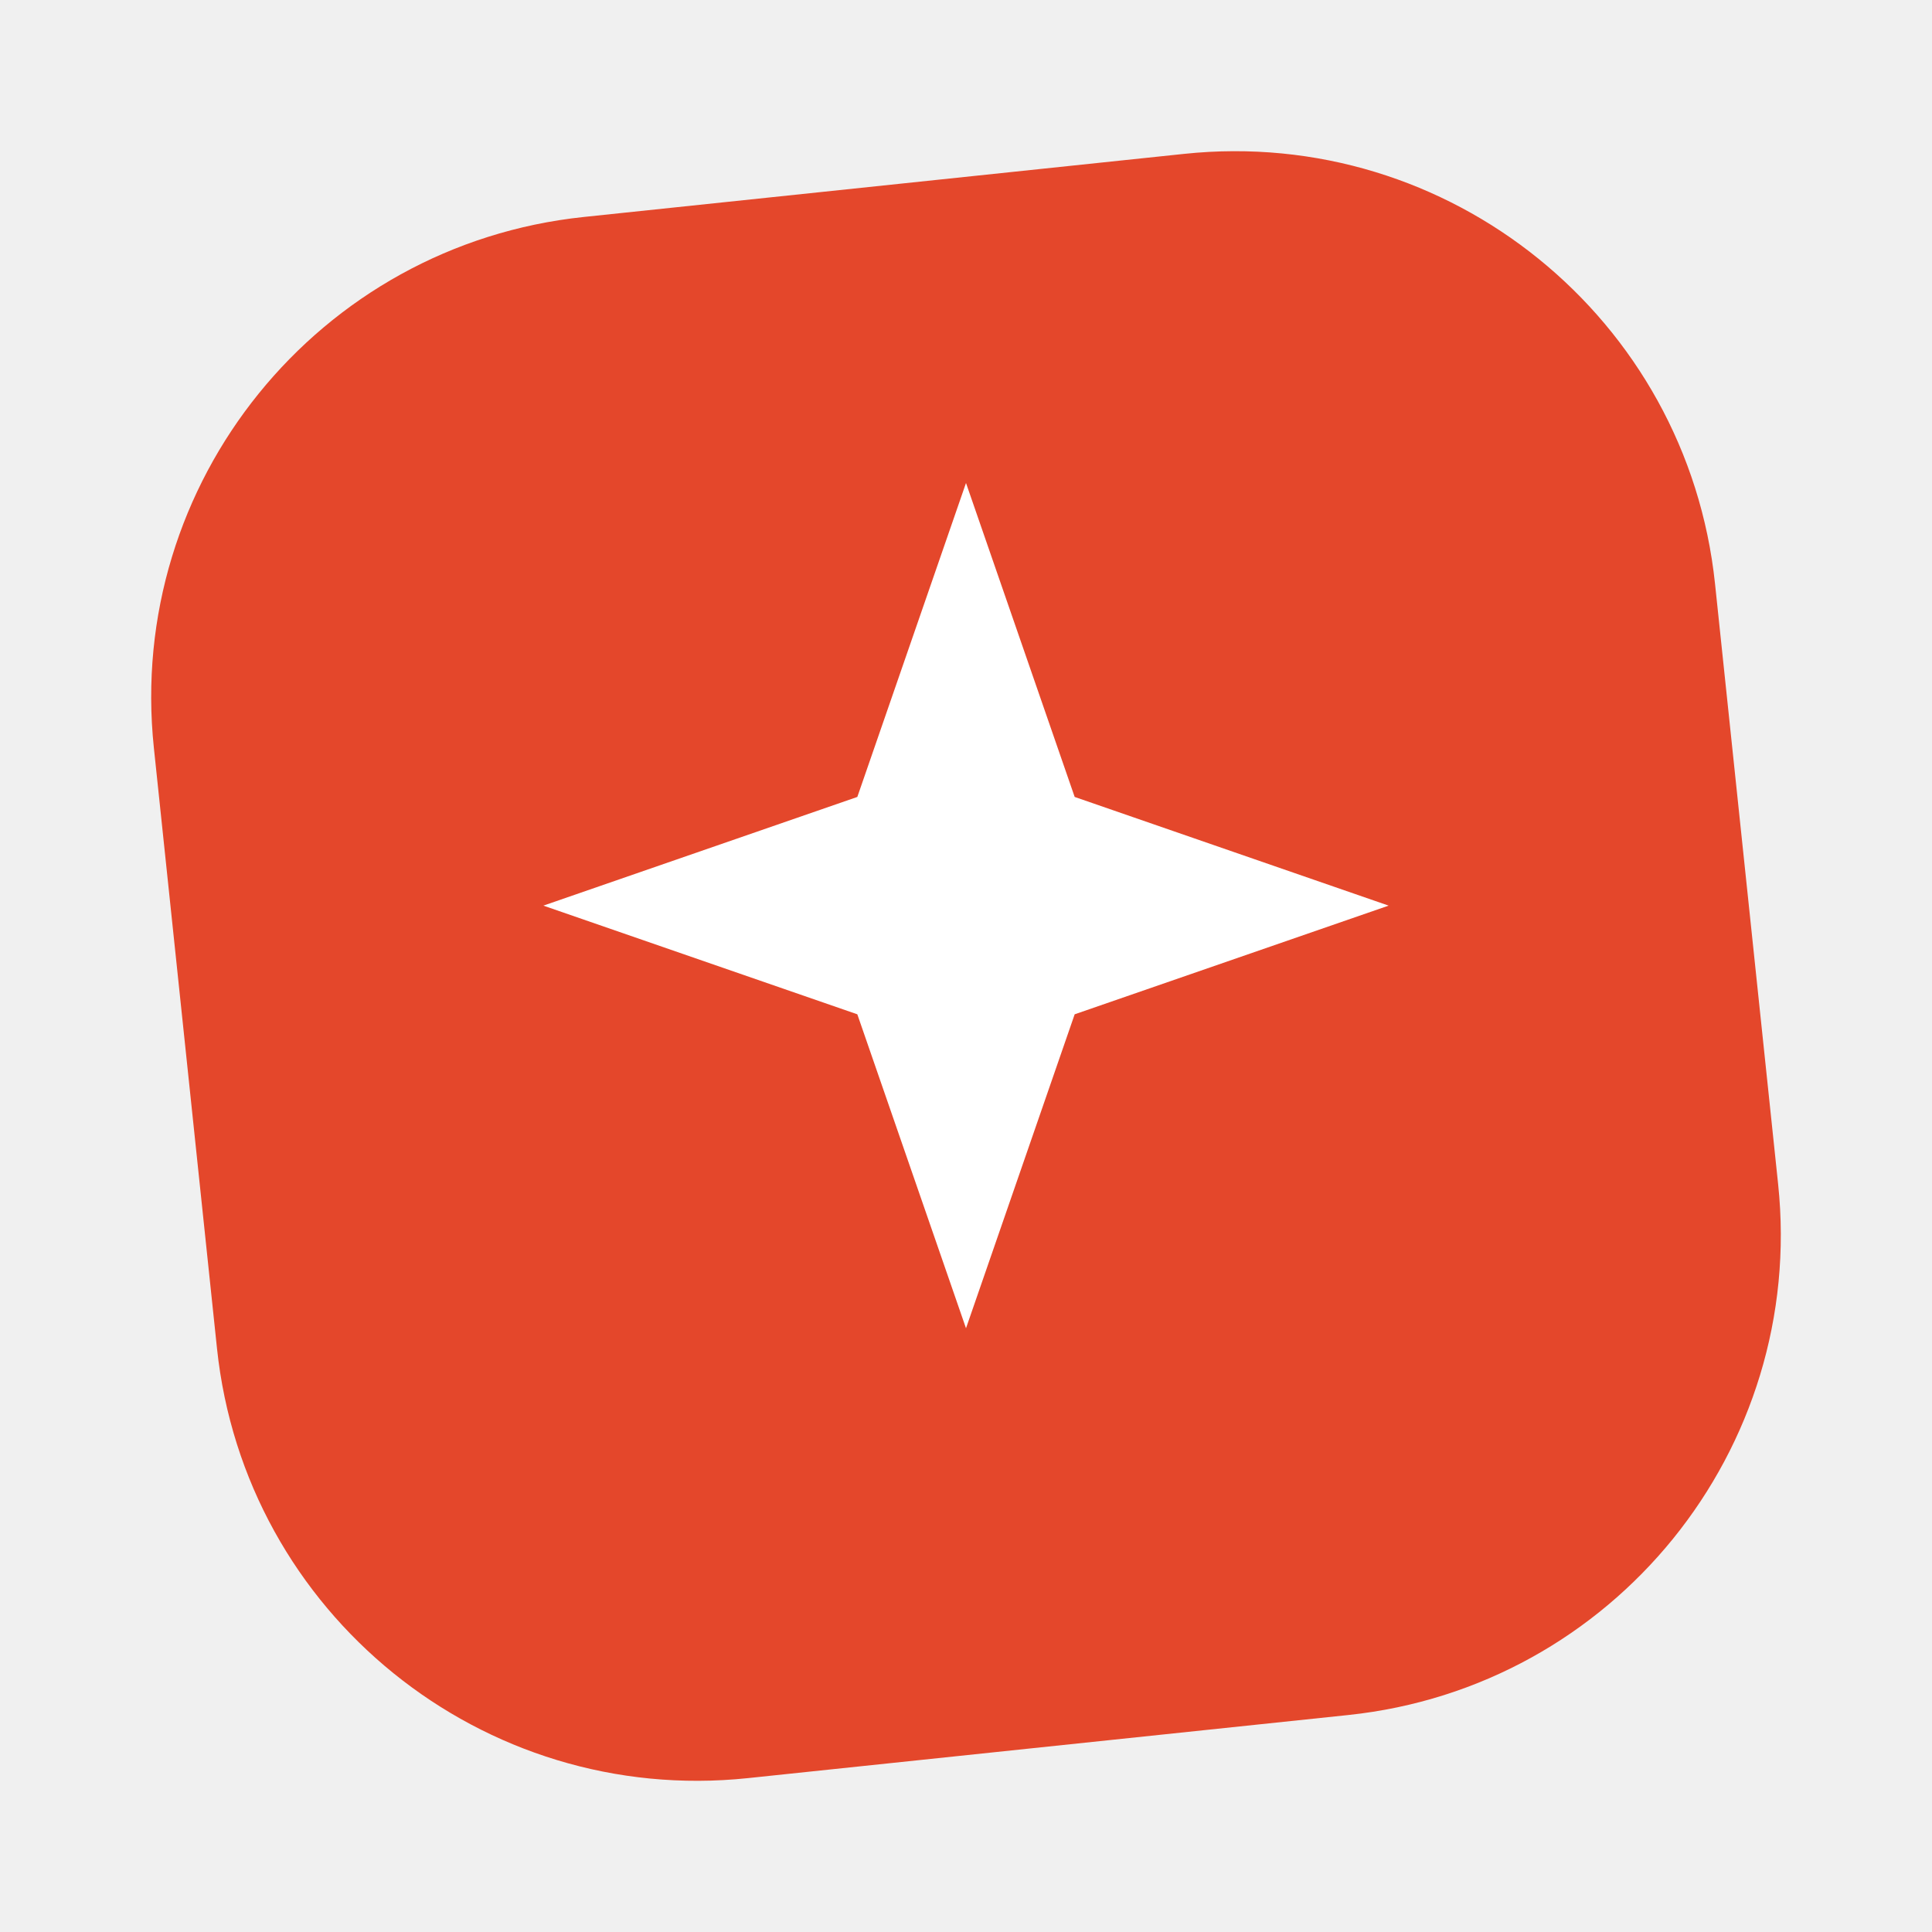
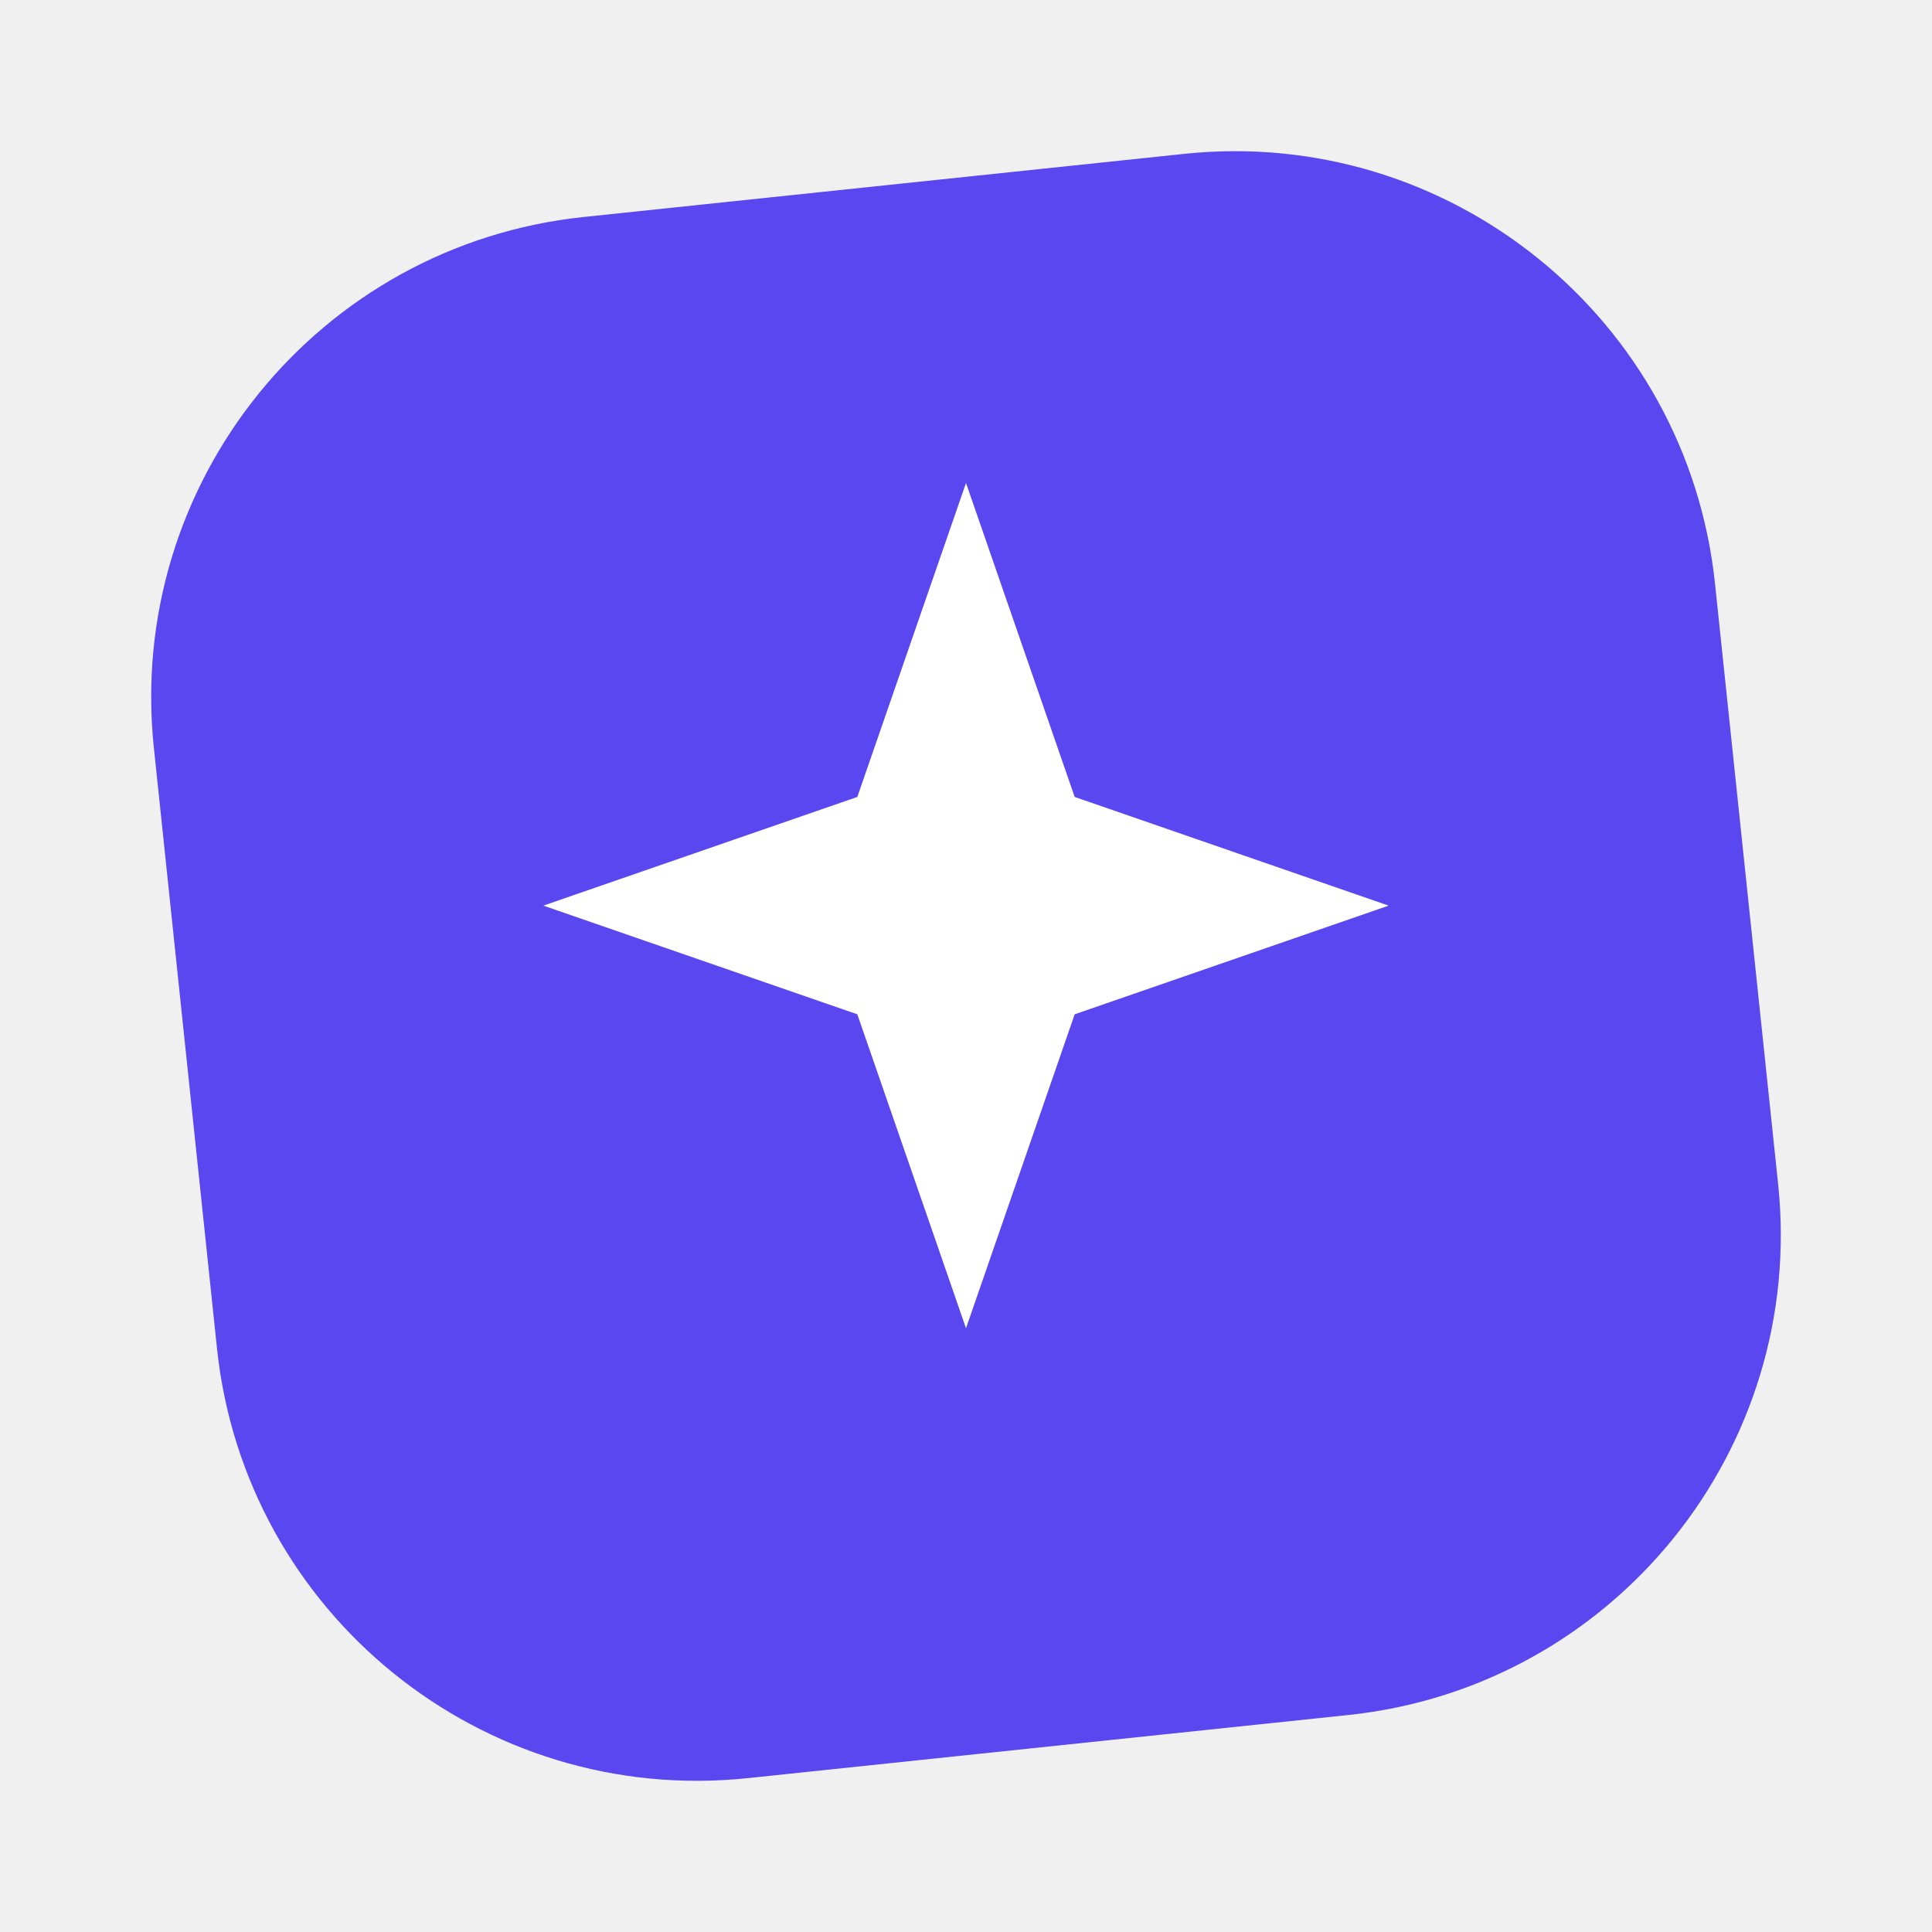
<svg xmlns="http://www.w3.org/2000/svg" viewBox="0 0 64 64">
-   <rect x="6" y="6" width="52" height="52" rx="16" fill="#e4472b" transform="rotate(-6 32 32)" />
+   <rect x="6" y="6" width="52" height="52" rx="16" fill="#5b47f0" transform="rotate(-6 32 32)" />
  <path d="M32 16l3.6 10.4L46 30l-10.4 3.6L32 44l-3.6-10.4L18 30l10.4-3.6z" fill="#ffffff" />
</svg>
